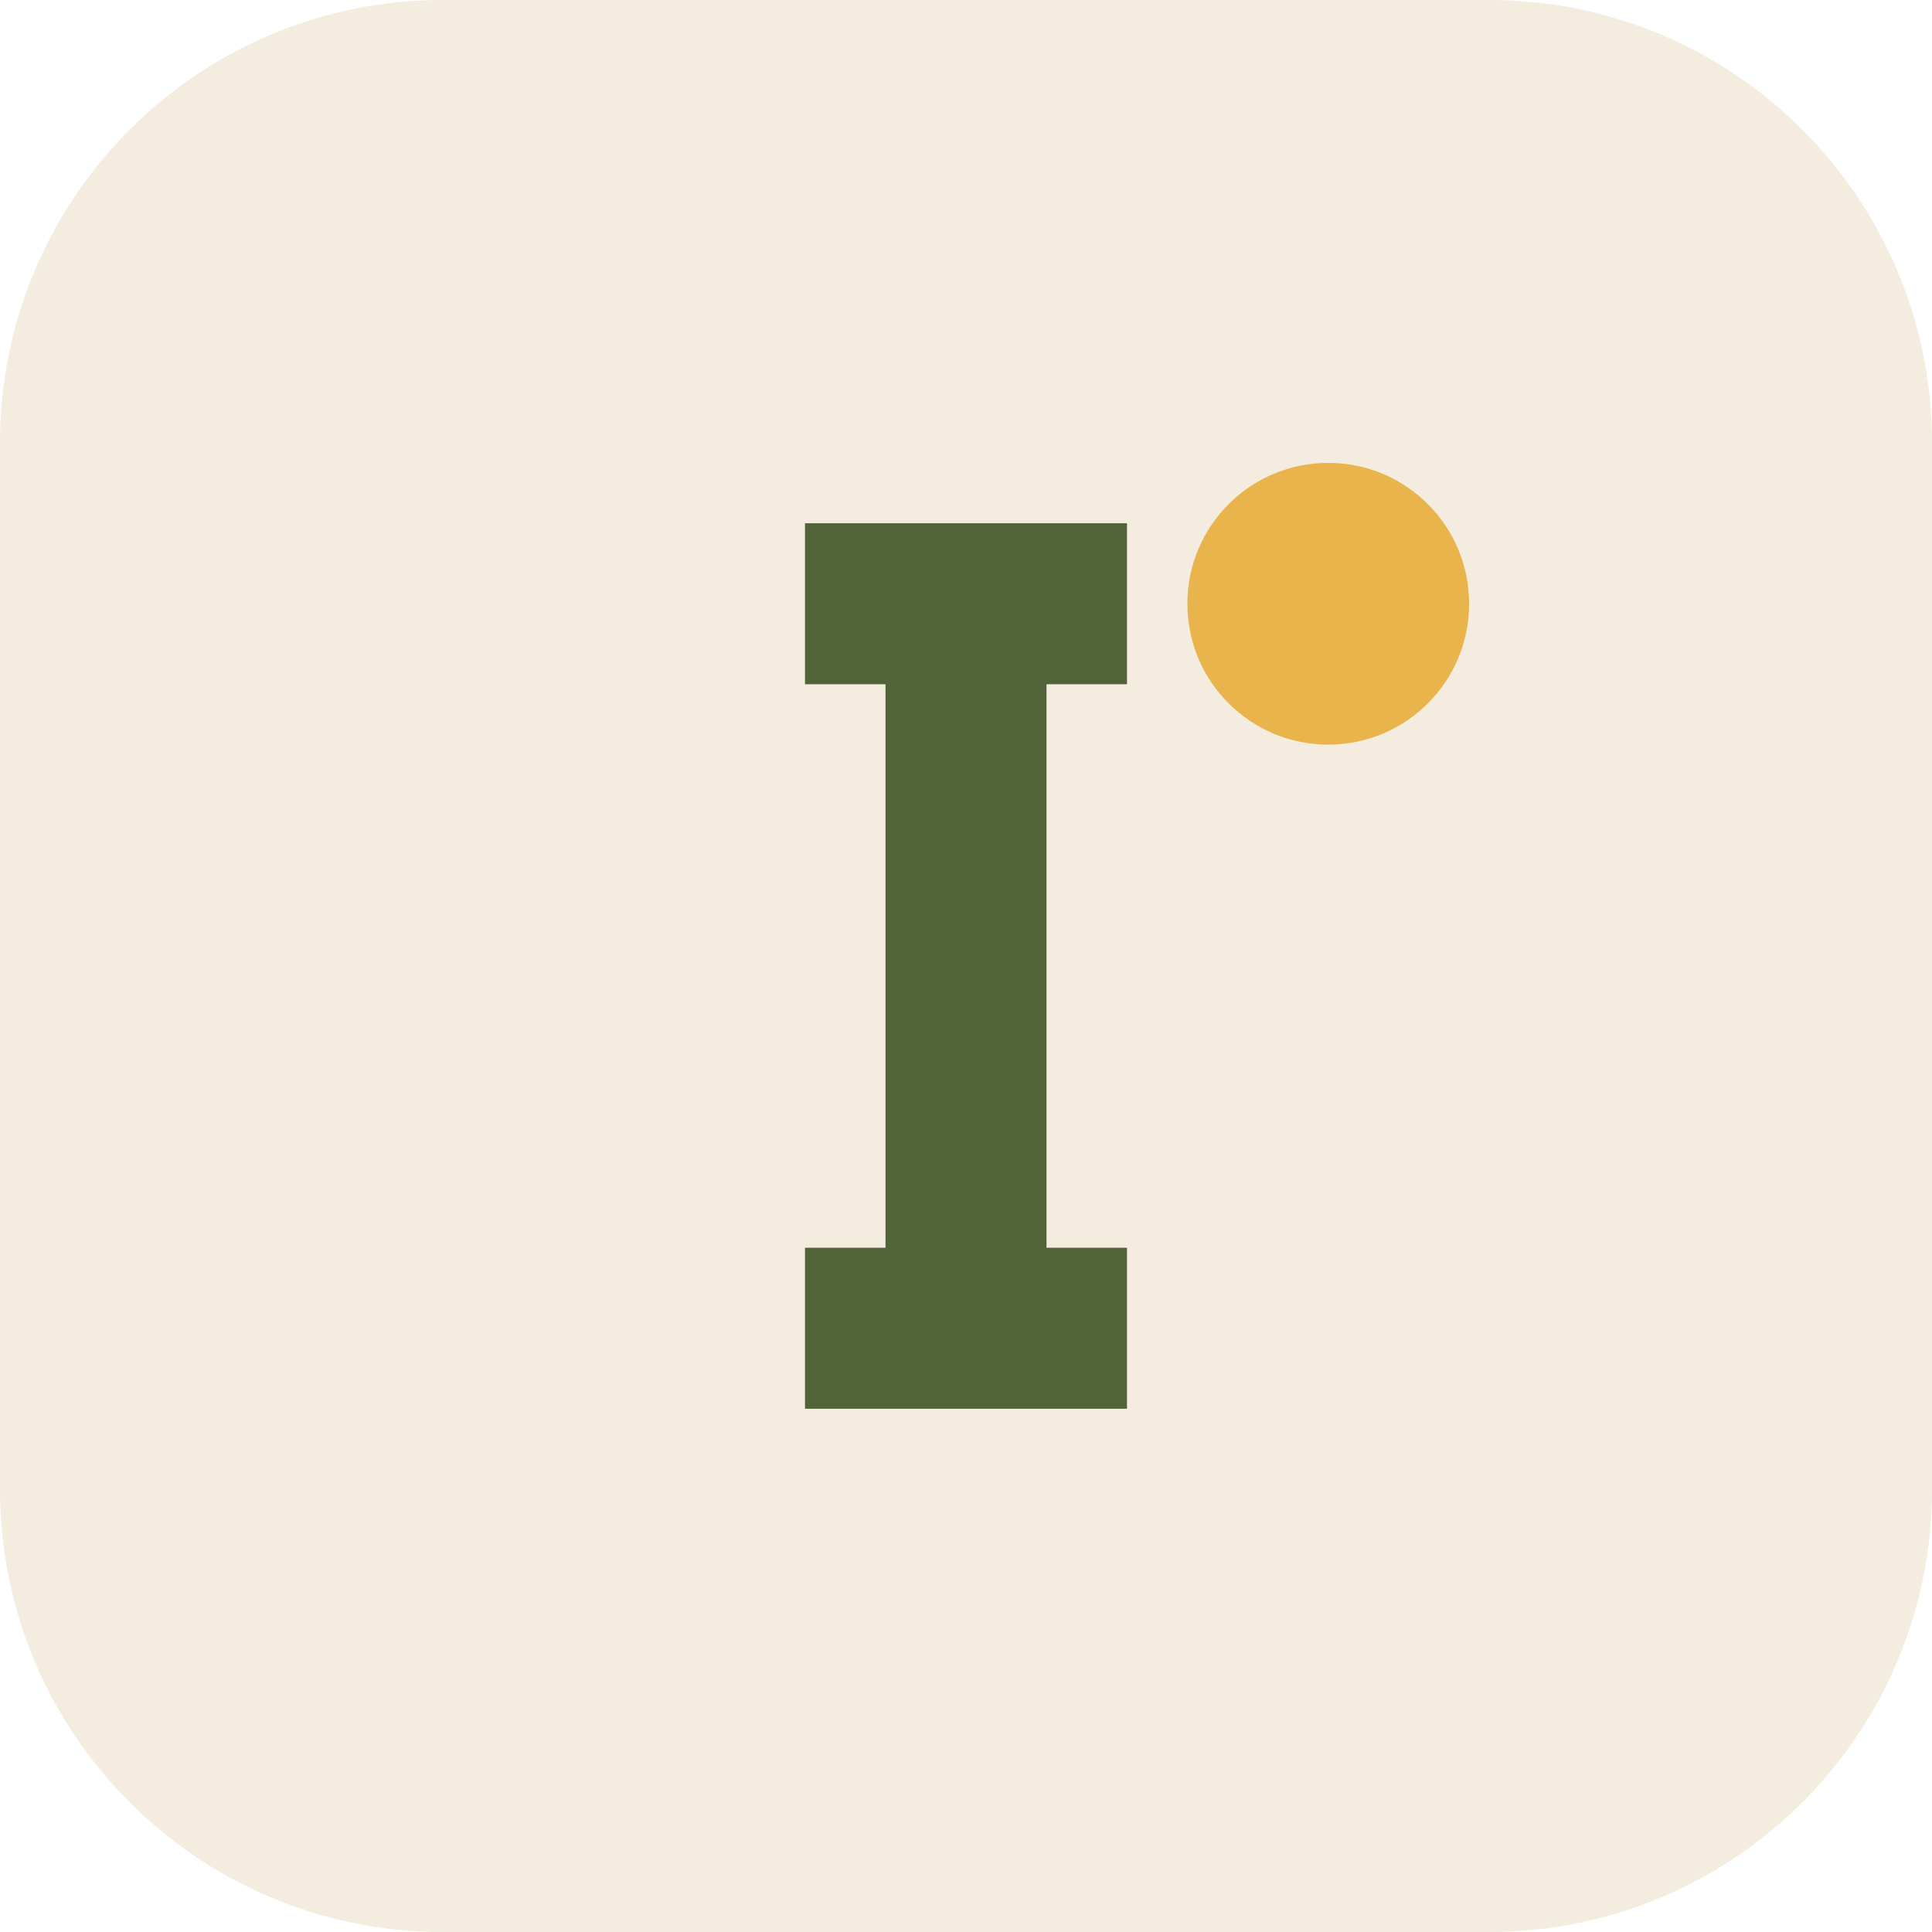
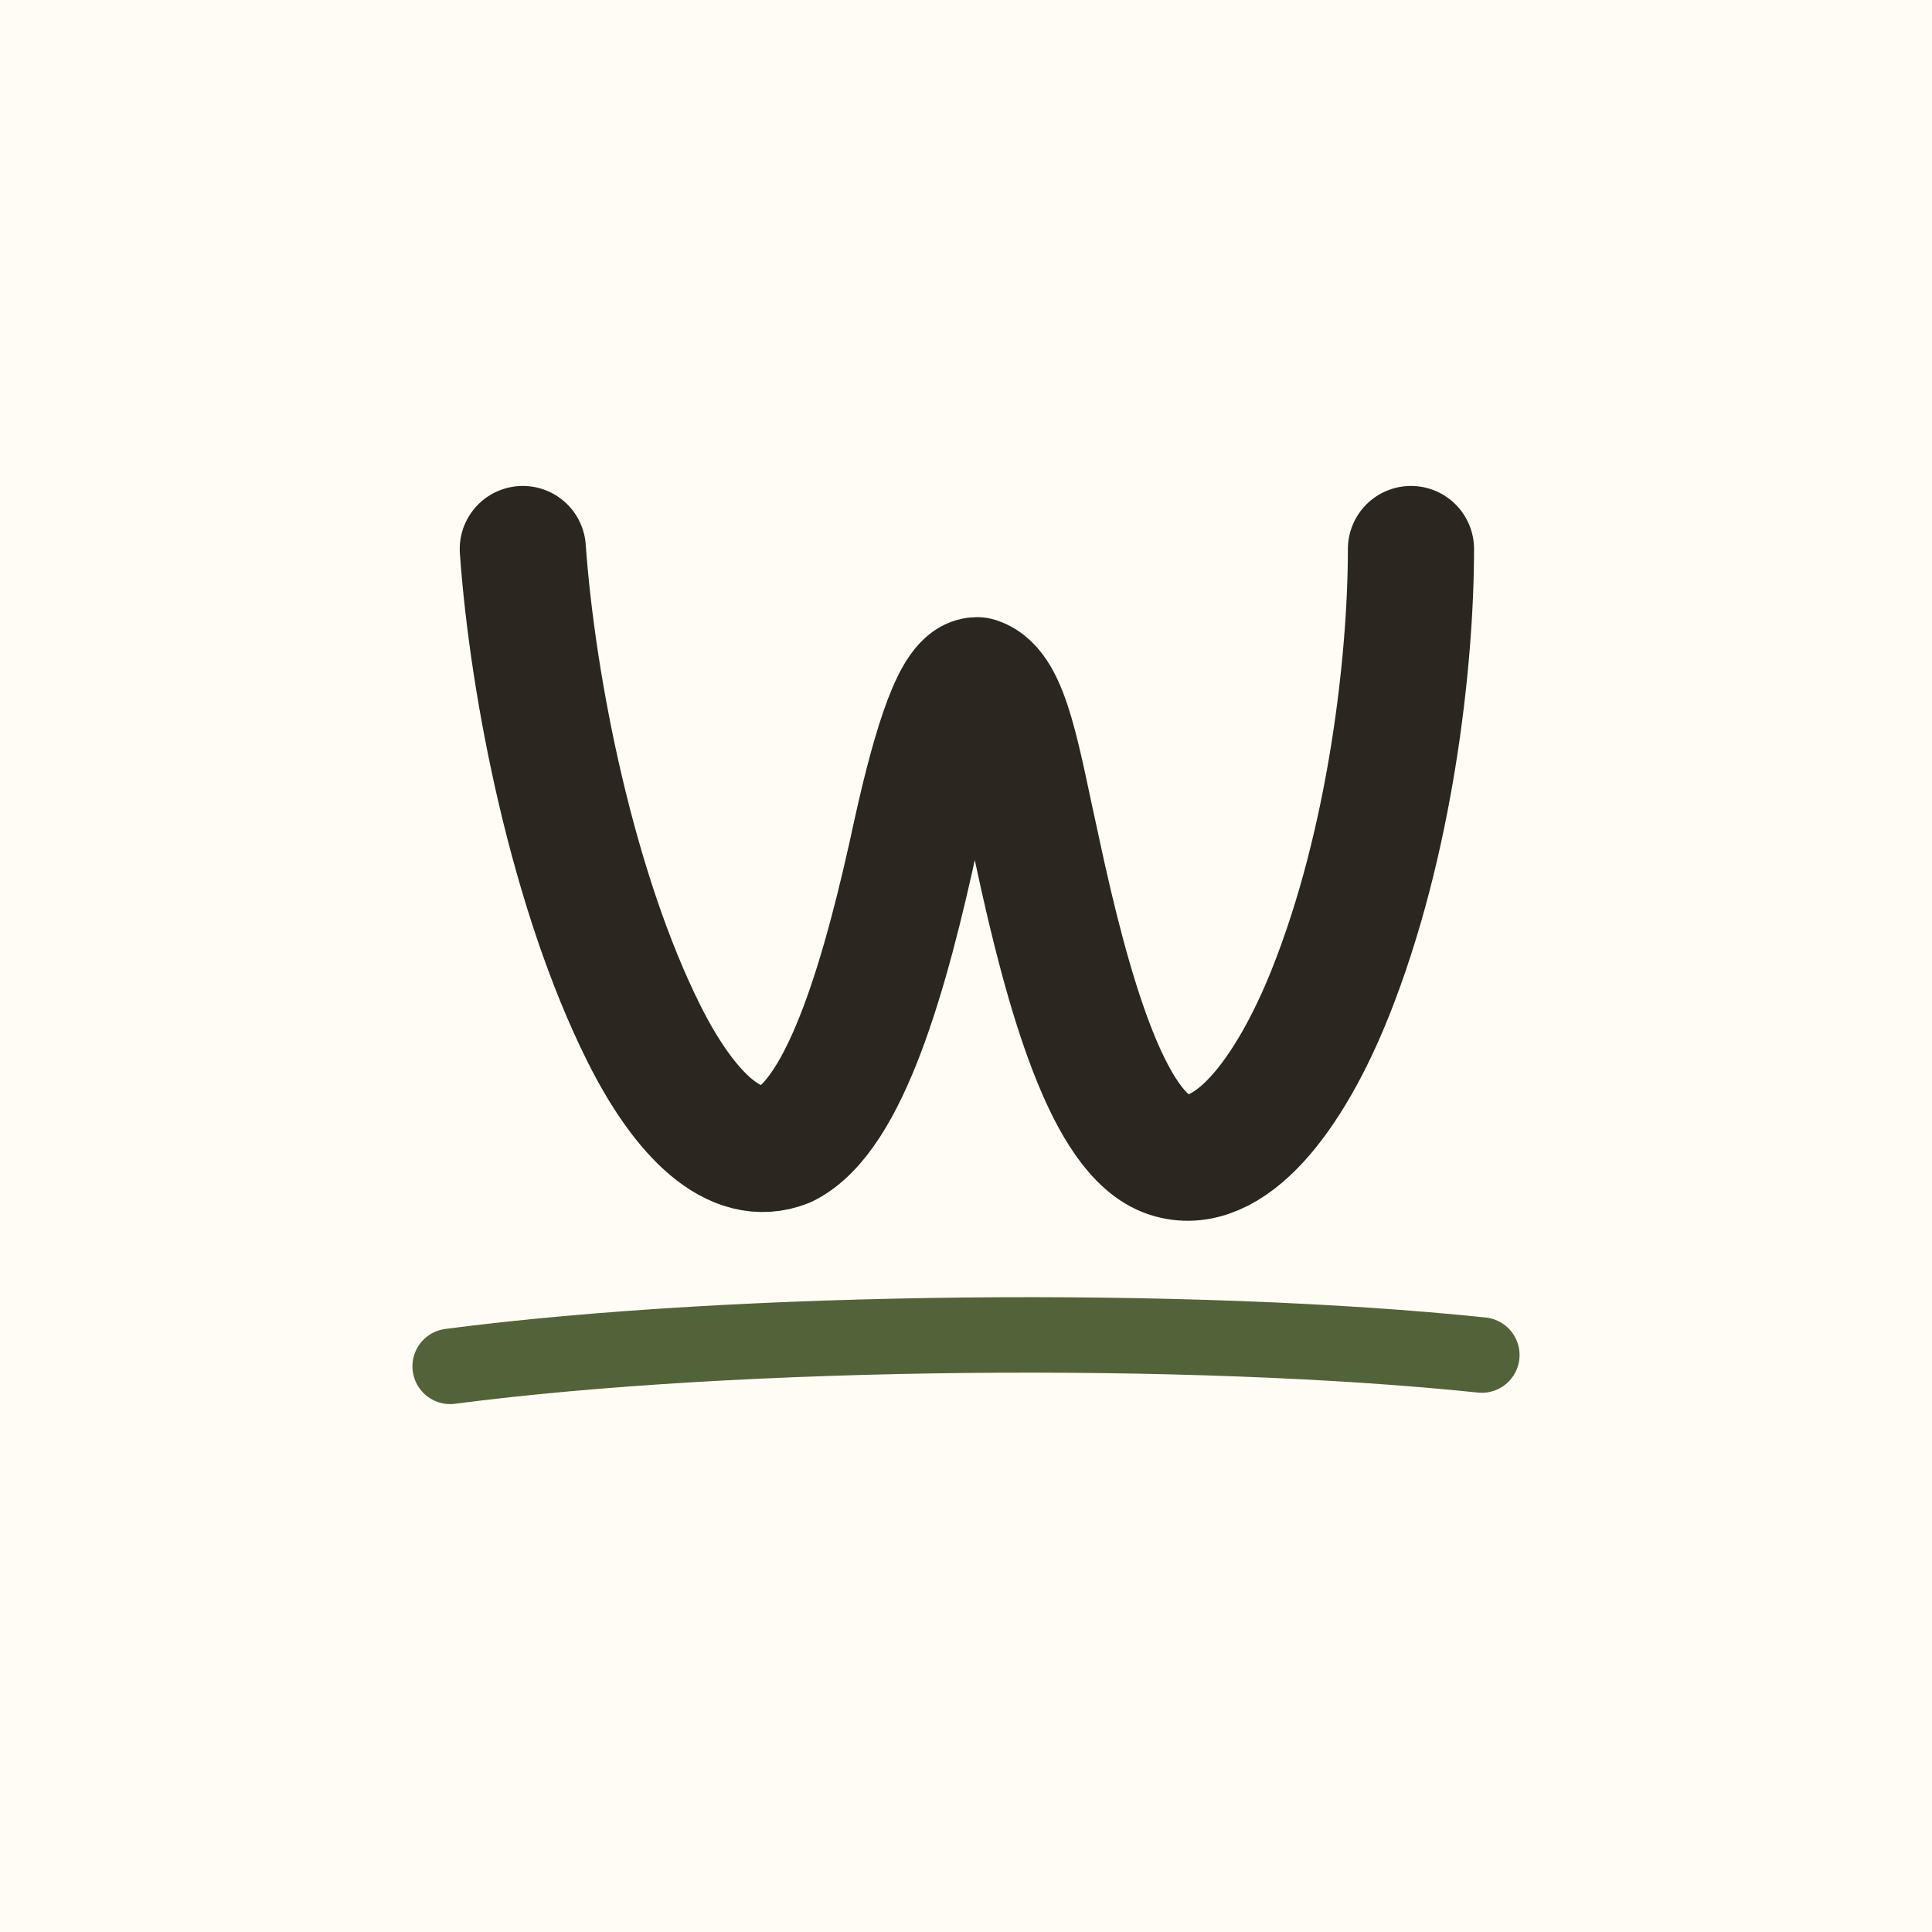
- <svg xmlns="http://www.w3.org/2000/svg" viewBox="0 0 96 96">
-   <rect width="96" height="96" rx="22" fill="#F3ECDF" />
-   <path d="M40 26h16v8h-4v28h4v8H40v-8h4V34h-4z" fill="#52633A" />
-   <circle cx="66" cy="30" r="7" fill="#E9B44C" />
+ <svg xmlns="http://www.w3.org/2000/svg" viewBox="0 0 512 512" width="512" height="512">
+   <rect x="0" y="0" width="512" height="512" fill="#FFFCF5" />
+   <path d="M6 8c1 14 5 34 12 48 4 8 9 13 14 11 6-3 10-17 13-31 2-9 4-15 6-15 3 1 4 8 6 17 3 14 7 28 13 30 6 2 12-6 16-16 6-15 8-33 8-44" transform="translate(122.5 124.1) scale(2.6747)" fill="none" stroke="#2B261F" stroke-width="12.50" stroke-linecap="round" stroke-linejoin="round" />
+   <path d="M119.3 362.1C195.9 352.1 316.1 351.1 392.7 359.1" fill="none" stroke="#52633A" stroke-width="20" stroke-linecap="round" />
</svg>
